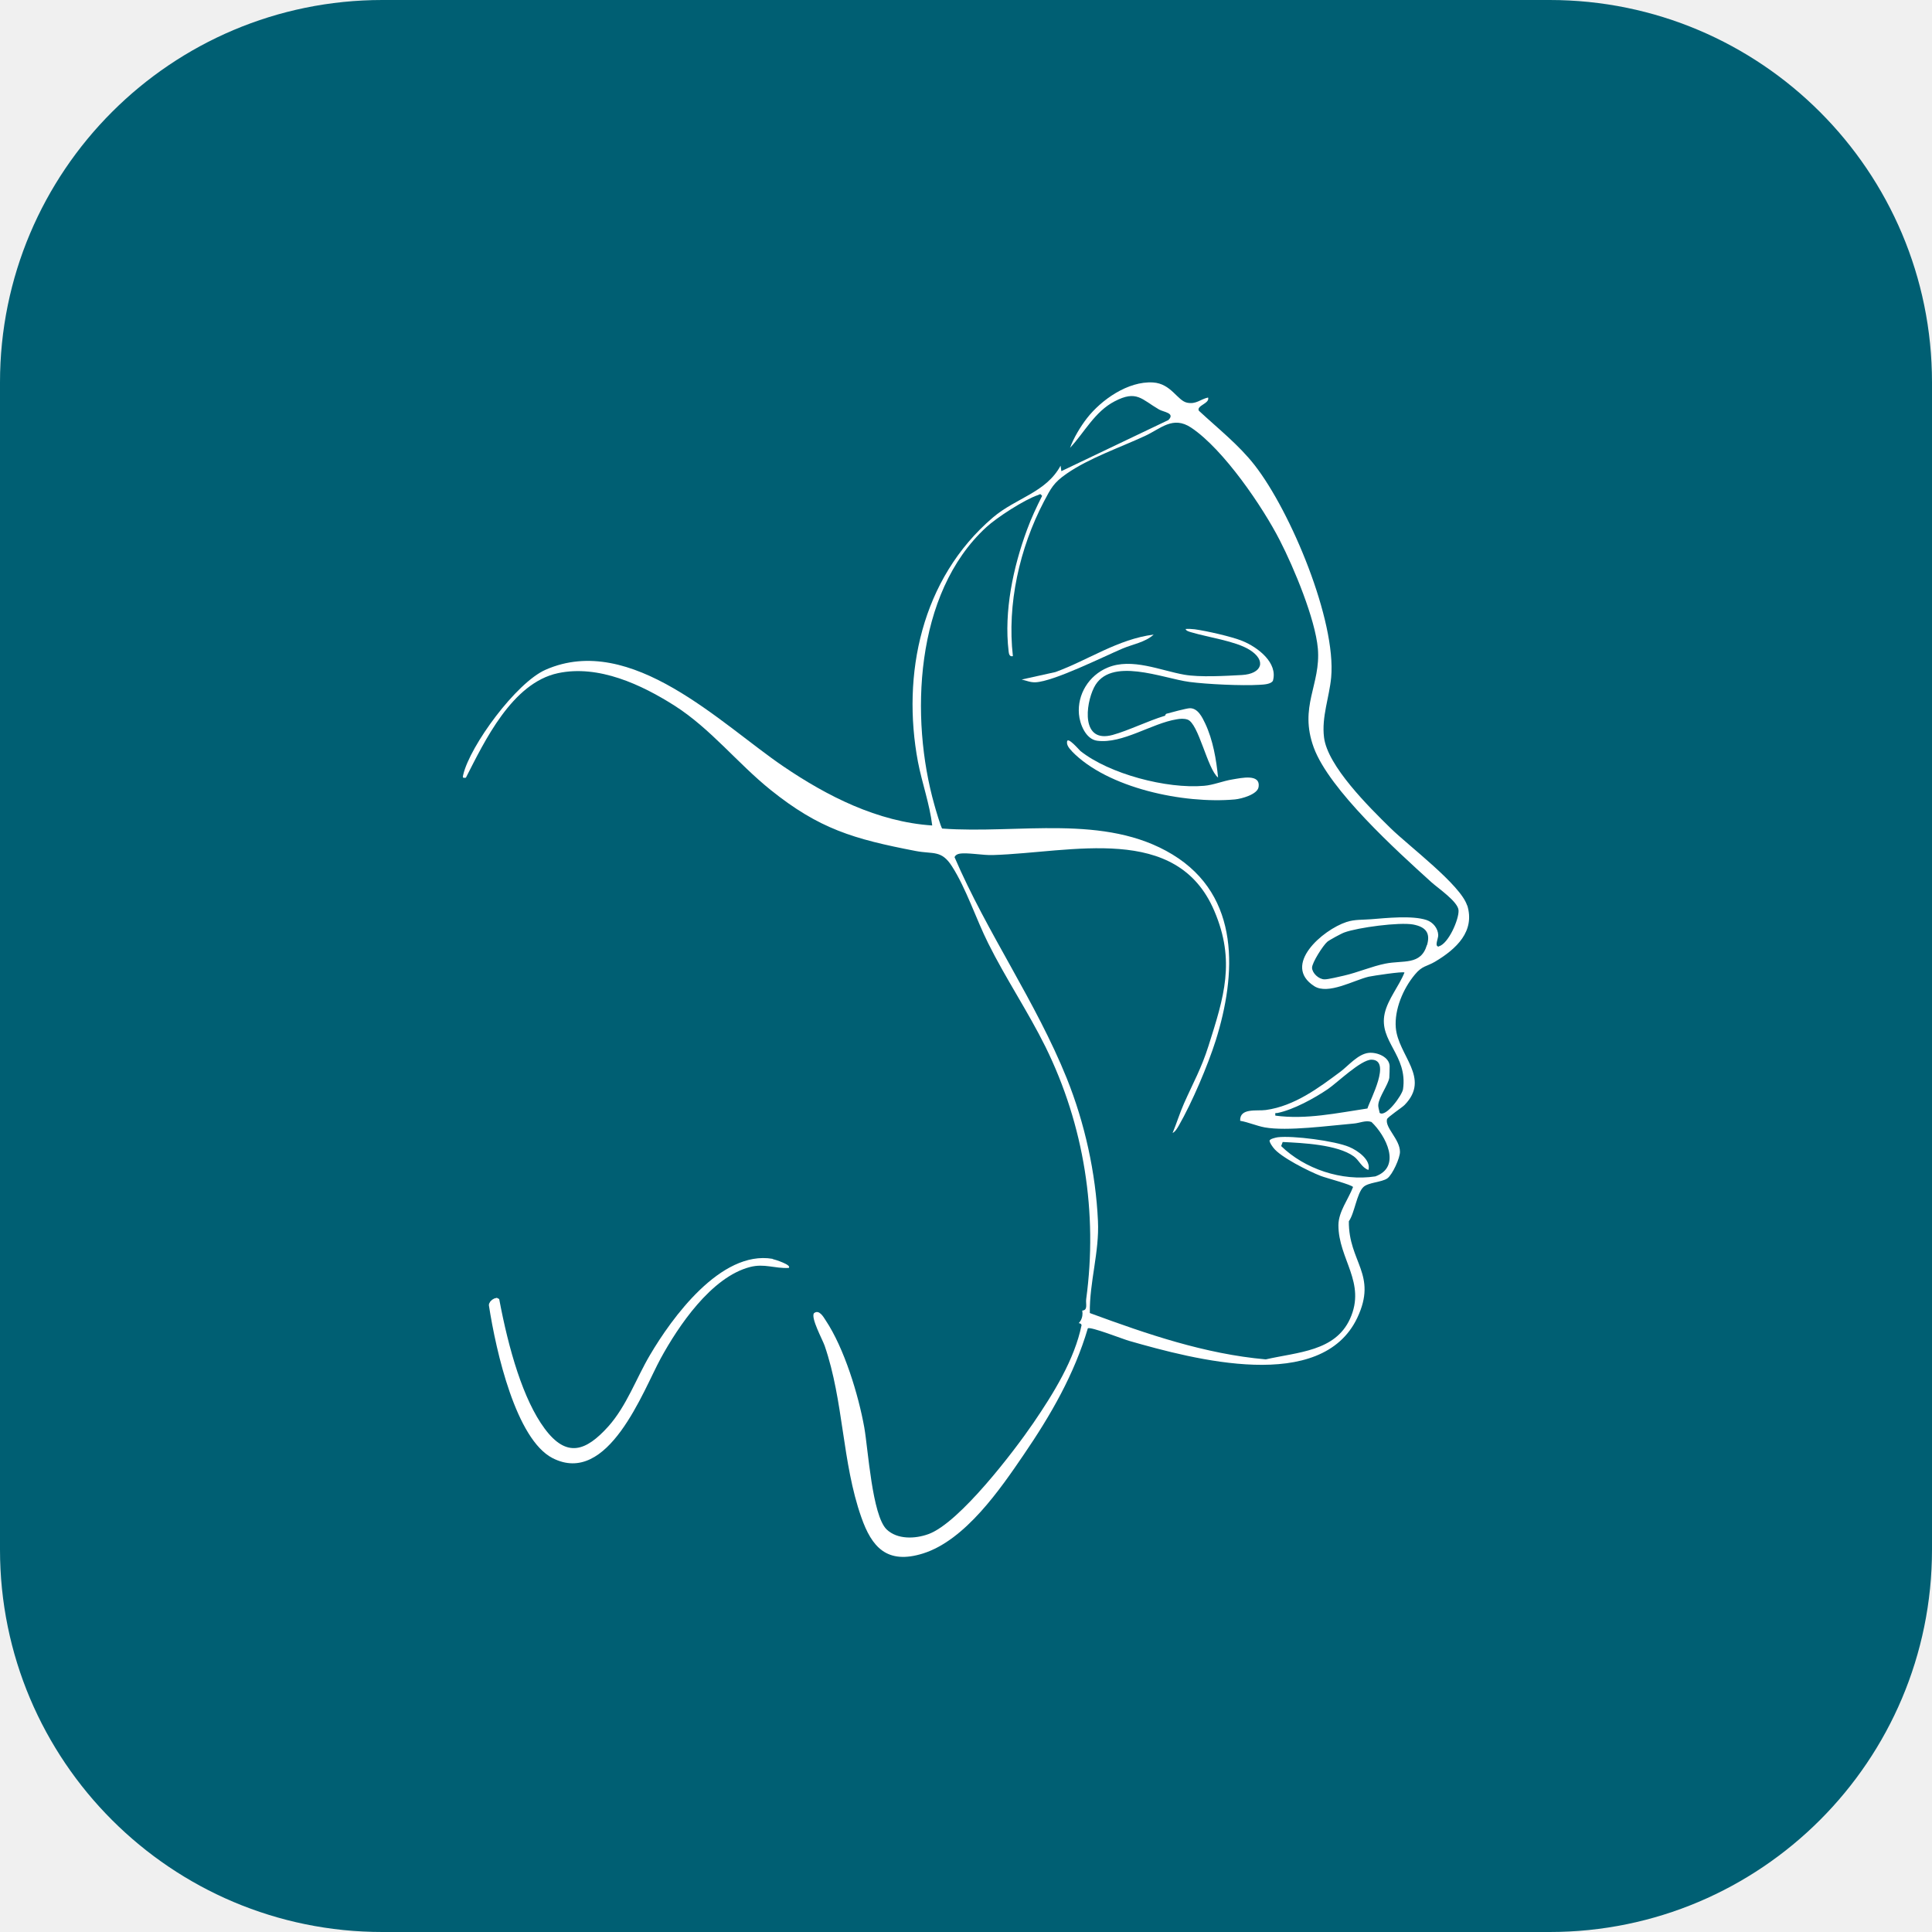
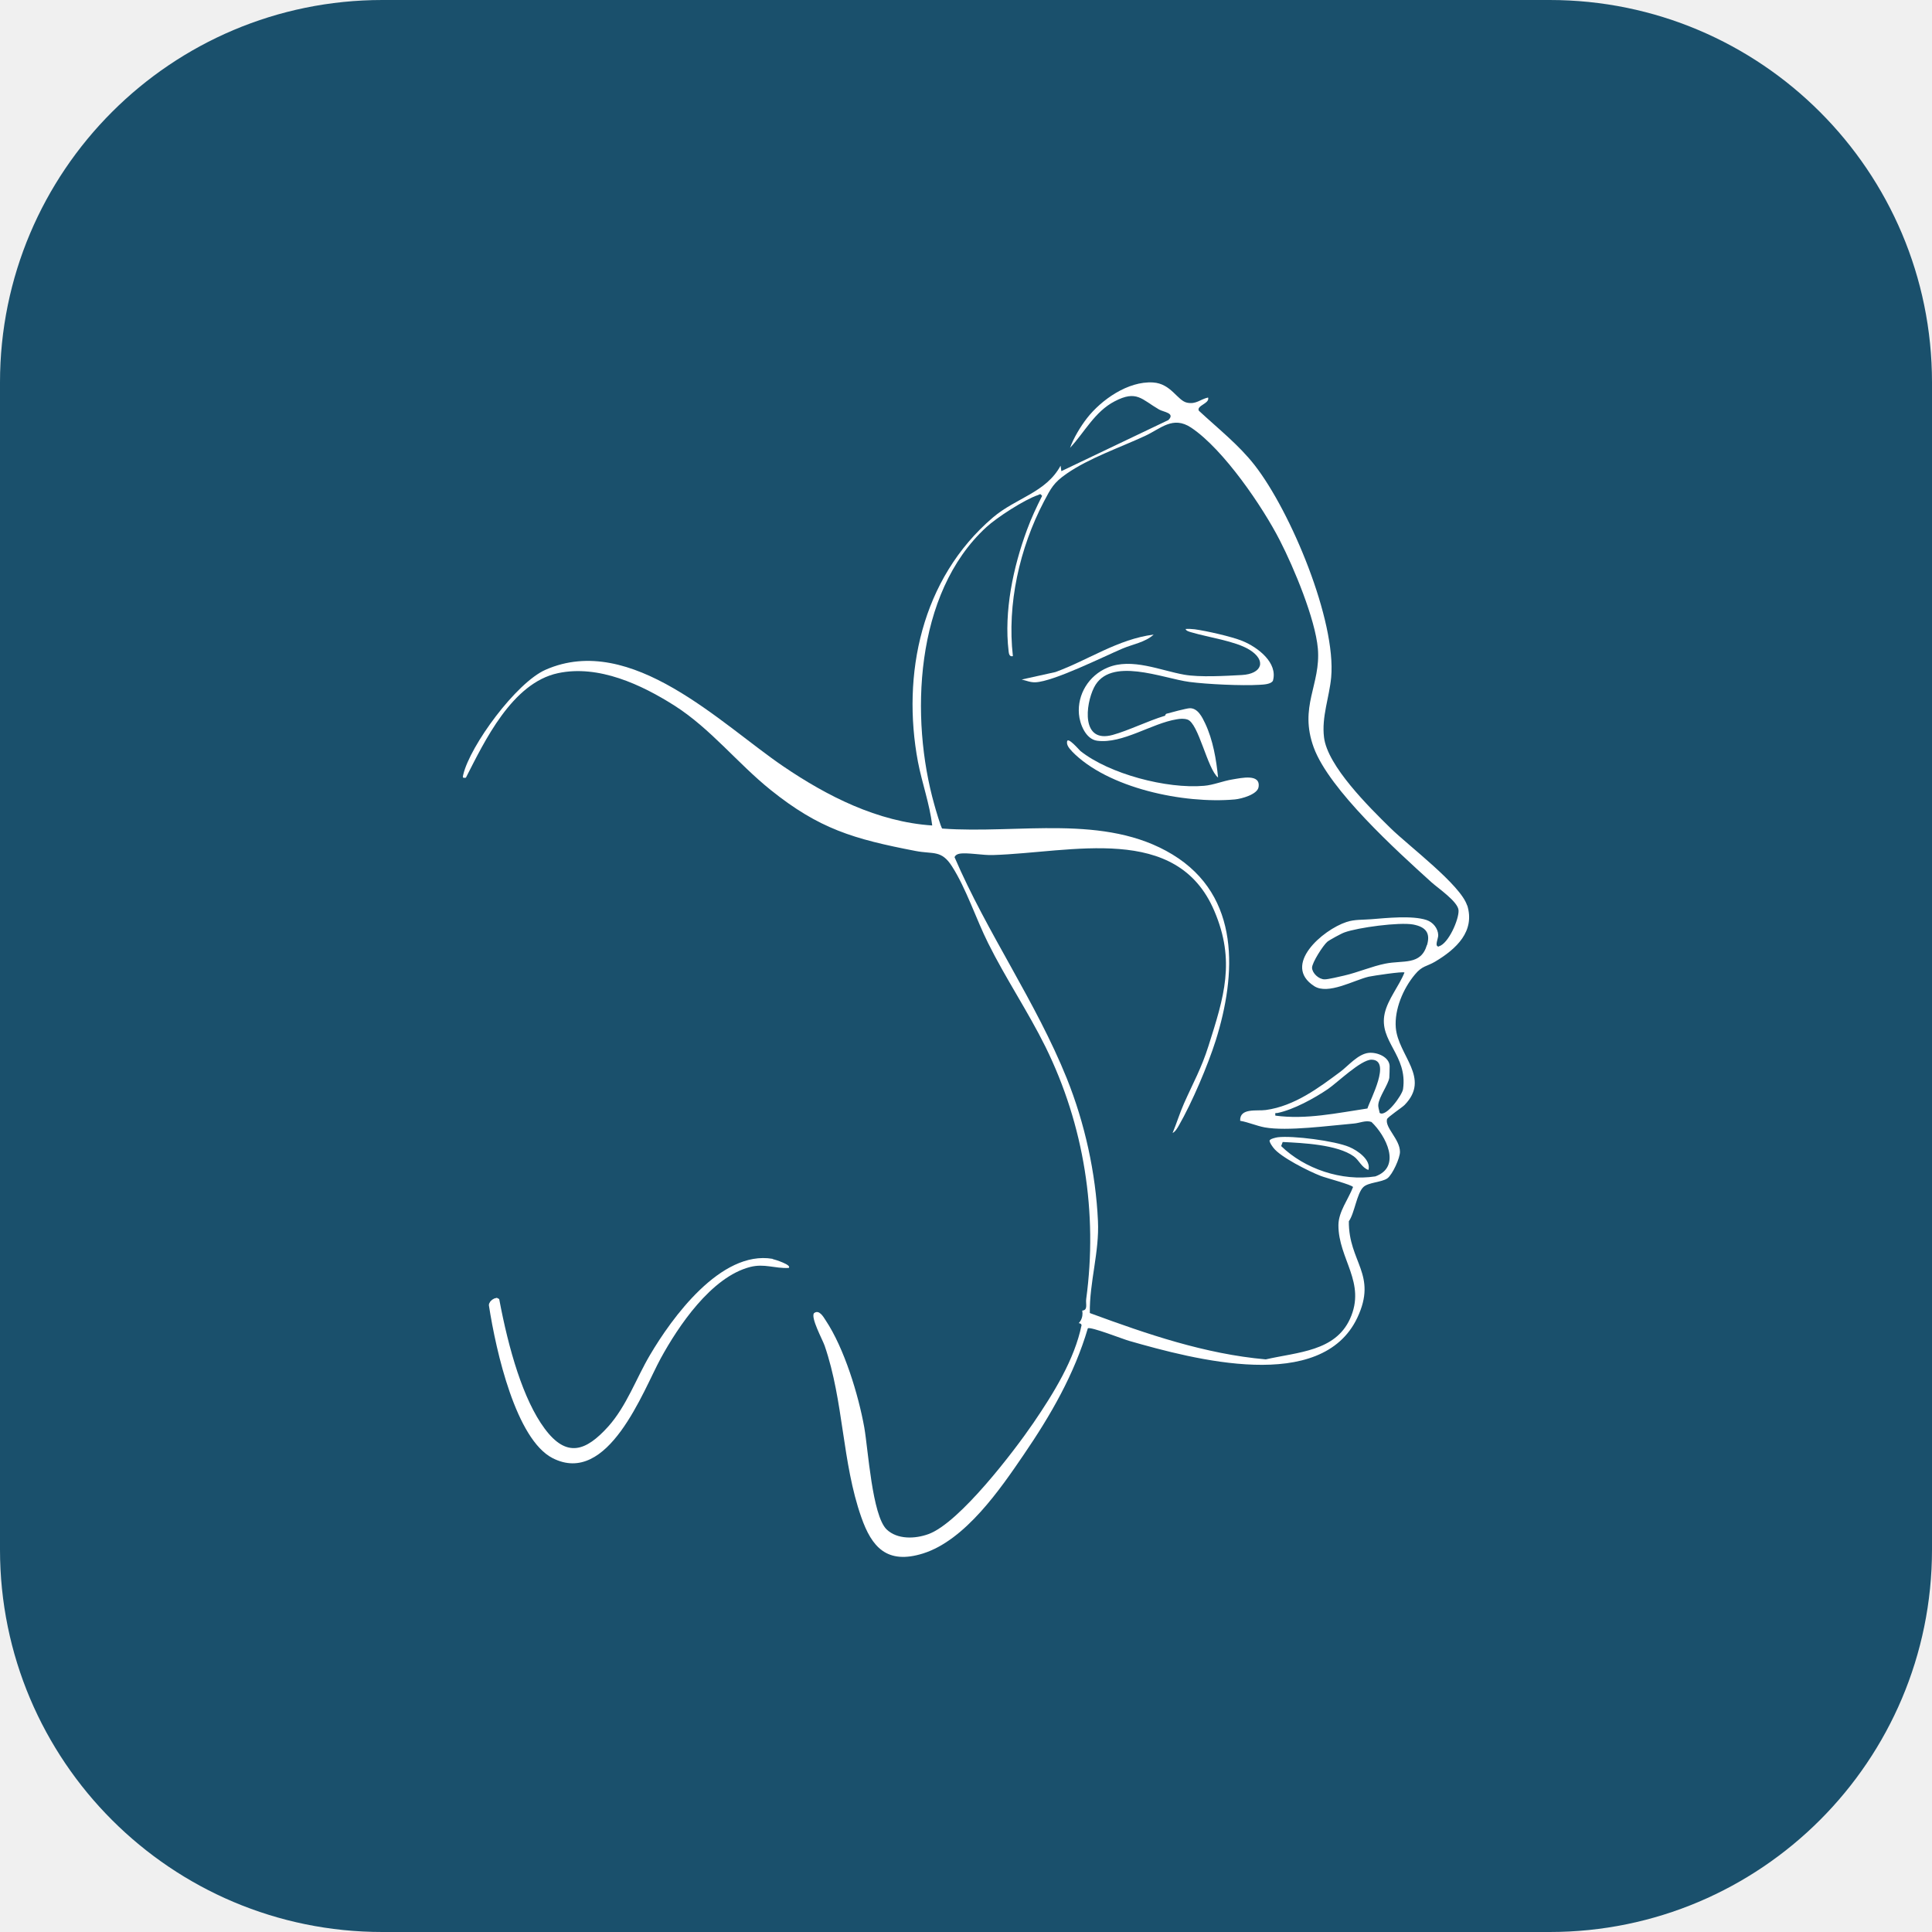
<svg xmlns="http://www.w3.org/2000/svg" width="192" height="192" viewBox="0 0 192 192" fill="none">
-   <path d="M154 0H38C17.013 0 0 17.013 0 38V154C0 174.987 17.013 192 38 192H154C174.987 192 192 174.987 192 154V38C192 17.013 174.987 0 154 0Z" fill="#005F73" />
+   <path d="M154 0H38C17.013 0 0 17.013 0 38V154C0 174.987 17.013 192 38 192H154C174.987 192 192 174.987 192 154V38C192 17.013 174.987 0 154 0Z" fill="#1A506C" />
  <path d="M145.8 89.987C145.167 87.944 139.99 84.067 138.188 82.297C136.047 80.201 131.919 76.116 131.58 73.276C131.329 71.244 132.104 69.3 132.29 67.323C132.803 61.688 128.282 50.842 124.688 46.233C123.105 44.202 121.04 42.585 119.14 40.816C118.878 40.302 120.254 40.095 120.057 39.505C119.271 39.68 118.878 40.204 117.971 40.018C117.01 39.822 116.388 38.118 114.585 38.009C112.084 37.856 109.43 39.756 108.032 41.547C107.377 42.388 106.689 43.535 106.339 44.507C107.77 42.978 108.786 40.914 110.763 39.887C112.969 38.73 113.449 39.691 115.186 40.696C115.634 40.958 116.824 41.034 116.114 41.744L105.476 46.823L105.4 46.277C103.947 48.964 100.966 49.477 98.683 51.421C91.529 57.526 89.607 67.083 91.223 75.701C91.627 77.808 92.392 79.906 92.643 82.035C87.204 81.675 82.191 79.108 77.876 76.181C71.684 71.987 62.739 62.813 54.219 66.559C51.292 67.848 46.727 74.084 46.039 76.978C45.973 77.262 45.952 77.339 46.301 77.284C48.136 73.702 50.877 67.87 55.454 66.897C59.495 66.035 63.776 68.055 67.042 70.13C70.635 72.424 73.3 75.864 76.577 78.497C81.404 82.374 84.812 83.379 90.994 84.569C92.752 84.908 93.55 84.438 94.609 86.098C96.007 88.272 97.012 91.352 98.202 93.733C99.939 97.228 102.167 100.537 103.893 104.021C107.748 111.842 109.103 120.568 107.945 129.098C107.879 129.59 108.141 130.201 107.552 130.245C107.617 130.595 107.563 130.944 107.388 131.25C107.333 131.337 107.268 131.425 107.202 131.49C107.3 131.512 107.388 131.523 107.442 131.599C107.442 131.599 107.475 131.654 107.486 131.687C106.787 135.105 104.69 138.491 102.691 141.418C100.813 144.171 95.352 151.346 92.261 152.46C90.939 152.941 89.17 153.007 88.11 151.991C86.669 150.582 86.275 144.029 85.893 141.866C85.314 138.633 83.906 133.991 82.049 131.206C81.83 130.868 81.393 130.092 80.891 130.507C80.563 130.966 81.732 133.118 81.95 133.729C83.862 139.278 83.665 145.307 85.598 150.789C86.625 153.717 88.121 155.508 91.726 154.383C95.942 153.061 99.437 147.939 101.73 144.575C104.439 140.61 106.765 136.569 108.109 132.004C108.414 131.829 111.582 133.074 112.193 133.249C118.67 135.105 131.318 138.491 134.889 130.955C136.921 126.641 134.005 125.429 134.048 121.366C134.616 120.568 134.835 118.591 135.49 117.969C135.971 117.499 137.314 117.499 137.871 117.106C138.384 116.735 139.138 115.074 139.127 114.463C139.116 113.207 137.631 112.082 137.838 111.23C137.893 111.011 139.346 110.061 139.586 109.81C142.207 107.123 138.941 104.906 138.712 102.121C138.57 100.33 139.433 98.255 140.613 96.846C141.344 95.961 141.781 96.059 142.6 95.579C144.752 94.301 146.609 92.542 145.811 89.965L145.8 89.987ZM141.803 93.918C141.202 95.961 139.455 95.404 137.675 95.764C136.353 96.026 134.911 96.649 133.568 96.955C133.131 97.053 131.973 97.337 131.635 97.326C131.056 97.326 130.411 96.715 130.39 96.179C130.379 95.677 131.493 93.94 131.908 93.591C132.115 93.416 133.317 92.761 133.612 92.662C134.966 92.171 139.051 91.625 140.438 91.876C141.694 92.116 142.174 92.717 141.814 93.929L141.803 93.918ZM142.994 94.071C142.513 94.082 142.95 93.241 142.928 92.936C142.917 92.28 142.426 91.647 141.759 91.428C140.329 90.959 137.784 91.232 136.266 91.352C135.479 91.417 134.595 91.363 133.819 91.625C131.449 92.4 127.364 95.917 130.608 98.003C131.984 98.888 134.54 97.414 136.014 97.064C136.473 96.966 139.433 96.518 139.575 96.649C139.04 97.992 137.926 99.292 137.609 100.712C136.997 103.497 139.914 104.851 139.433 108.237C139.346 108.838 137.718 111.088 137.107 110.596C137.063 110.302 136.943 110.061 136.976 109.755C137.052 109.002 137.948 107.811 138.068 107.112C138.079 107.014 138.111 106.086 138.1 105.933C138.057 105.048 136.877 104.546 136.014 104.633C134.933 104.753 133.972 105.944 133.186 106.523C131.099 108.073 128.664 109.919 125.791 110.312C124.918 110.433 123.181 110.072 123.247 111.383C124.066 111.525 124.863 111.885 125.682 112.038C127.921 112.442 132.104 111.863 134.54 111.656C135.119 111.612 135.741 111.295 136.298 111.503C137.718 112.846 139.324 115.959 136.681 116.909C133.338 117.423 129.636 116.156 127.32 113.895L127.473 113.491C129.483 113.589 132.902 113.742 134.54 114.922C135.064 115.293 135.326 116.047 135.993 116.265C136.266 115.282 134.944 114.343 134.081 113.982C132.672 113.382 128.489 112.835 126.971 113.021C126.774 113.054 126.206 113.174 126.163 113.36C126.206 113.611 126.392 113.851 126.545 114.059C127.233 114.987 130.095 116.418 131.263 116.866C131.766 117.062 134.387 117.75 134.463 117.969C133.994 119.192 133.022 120.404 133.011 121.748C133 125.123 135.807 127.46 134.158 131.075C132.683 134.297 128.992 134.363 125.791 135.094C119.741 134.559 114.007 132.582 108.414 130.529C108.371 130.518 108.338 130.496 108.305 130.485C108.262 127.416 109.266 124.413 109.113 121.333C108.895 116.56 107.803 111.612 106.012 107.156C102.953 99.565 98.093 92.706 94.86 85.181C94.948 84.984 95.122 84.886 95.341 84.842C96.138 84.7 97.7 85.017 98.694 84.973C106.492 84.733 116.955 81.762 120.68 90.533C122.799 95.502 121.641 99.074 120.101 103.934C119.391 106.184 118.594 107.56 117.665 109.657C117.239 110.618 116.934 111.634 116.53 112.595C116.803 112.464 116.999 112.115 117.141 111.874C118.474 109.548 120.025 105.9 120.822 103.388C122.853 96.911 123.345 89.069 116.519 84.919C109.791 80.834 101.195 82.898 93.637 82.341C93.517 82.265 92.938 80.299 92.851 79.96C90.437 71.419 90.852 58.968 98.017 52.393C99.054 51.432 101.818 49.641 103.172 49.193C103.39 49.116 103.347 49.018 103.565 49.28C103.019 50.361 102.484 51.497 102.069 52.633C100.682 56.38 99.764 60.748 100.234 64.713C100.256 64.942 100.31 65.303 100.66 65.204C100.07 60.06 101.315 54.49 103.74 49.848C104.439 48.527 104.701 47.97 106.001 47.074C108.24 45.523 111.254 44.496 113.777 43.328C115.35 42.607 116.551 41.285 118.375 42.498C121.597 44.649 125.496 50.383 127.2 53.725C128.598 56.445 130.706 61.513 130.968 64.451C131.274 68.066 129.057 70.196 130.564 74.303C132.115 78.497 138.8 84.547 142.262 87.682C142.917 88.272 144.905 89.615 144.949 90.467C145.003 91.341 143.955 93.787 142.983 94.05L142.994 94.071ZM135.894 110.16C132.891 110.607 129.8 111.285 126.742 110.869C126.709 110.509 126.742 110.651 126.96 110.607C128.576 110.269 130.619 109.144 131.973 108.226C132.913 107.582 135.239 105.31 136.298 105.31C138.319 105.332 136.156 109.297 135.894 110.16Z" fill="white" />
  <path d="M76.773 125.101C71.618 124.227 66.736 131.021 64.595 134.658C63.219 136.984 62.28 139.714 60.445 141.768C58.239 144.214 56.316 144.935 54.121 141.964C51.991 139.092 50.55 134.111 49.61 129.098C49.534 129.055 49.457 129.011 49.381 128.978C49.381 128.978 49.381 128.978 49.37 128.978C49.283 129 49.195 129.022 49.119 129.044C49.053 129.076 48.977 129.12 48.911 129.164C48.857 129.218 48.791 129.273 48.736 129.328C48.693 129.404 48.649 129.481 48.605 129.557C48.594 129.612 48.594 129.655 48.584 129.71C49.304 134.385 51.292 143.035 54.907 144.902C60.445 147.742 63.918 138.185 65.666 134.985C67.38 131.851 70.668 126.903 74.556 125.909C75.976 125.549 76.959 126.073 78.379 126.007C78.739 125.712 76.97 125.155 76.784 125.123L76.773 125.101Z" fill="white" />
  <path d="M115.776 71.146C115.776 71.146 115.82 70.96 115.929 70.928C116.344 70.808 117.917 70.392 118.233 70.382C119.052 70.36 119.489 71.31 119.773 71.9C120.549 73.549 120.876 75.493 121.051 77.273C119.981 76.421 119.118 71.856 118.004 71.507C117.665 71.397 117.283 71.419 116.934 71.485C114.443 71.889 111.56 73.942 109.037 73.614C107.879 73.462 107.3 71.921 107.224 70.96C107.06 69.027 108.185 67.127 110.086 66.34C112.477 65.347 115.328 66.635 117.687 67.05C119.227 67.323 121.805 67.17 123.41 67.083C125.42 66.974 125.911 65.641 124.153 64.56C122.766 63.708 120.068 63.337 118.419 62.845C118.266 62.802 117.829 62.692 117.829 62.507C118.135 62.485 118.43 62.507 118.736 62.539C119.915 62.703 122.395 63.26 123.465 63.697C125.027 64.331 127.015 65.882 126.501 67.651C126.316 68.001 125.573 68.033 125.18 68.055C123.421 68.164 119.959 68.001 118.212 67.771C115.547 67.422 110.293 65.183 108.72 68.328C107.868 70.032 107.431 73.898 110.577 73.036C112.183 72.588 114.007 71.67 115.754 71.135L115.776 71.146Z" fill="white" />
  <path d="M106.536 74.663C106.285 74.401 105.979 74.062 106.044 73.691C106.11 73.188 107.246 74.521 107.366 74.63C110.228 76.913 115.951 78.42 119.664 78.092C120.593 78.016 121.521 77.612 122.482 77.459C123.356 77.317 125.311 76.858 125.071 78.234C124.95 78.944 123.41 79.381 122.722 79.447C117.633 79.906 110.064 78.322 106.525 74.663H106.536Z" fill="white" />
  <path d="M114.651 63.064C113.821 63.828 112.565 64.025 111.56 64.451C109.66 65.259 104.712 67.727 102.91 67.804C102.385 67.826 102.014 67.64 101.534 67.531L104.887 66.788C108.174 65.587 111.079 63.523 114.651 63.064Z" fill="white" />
</svg>
